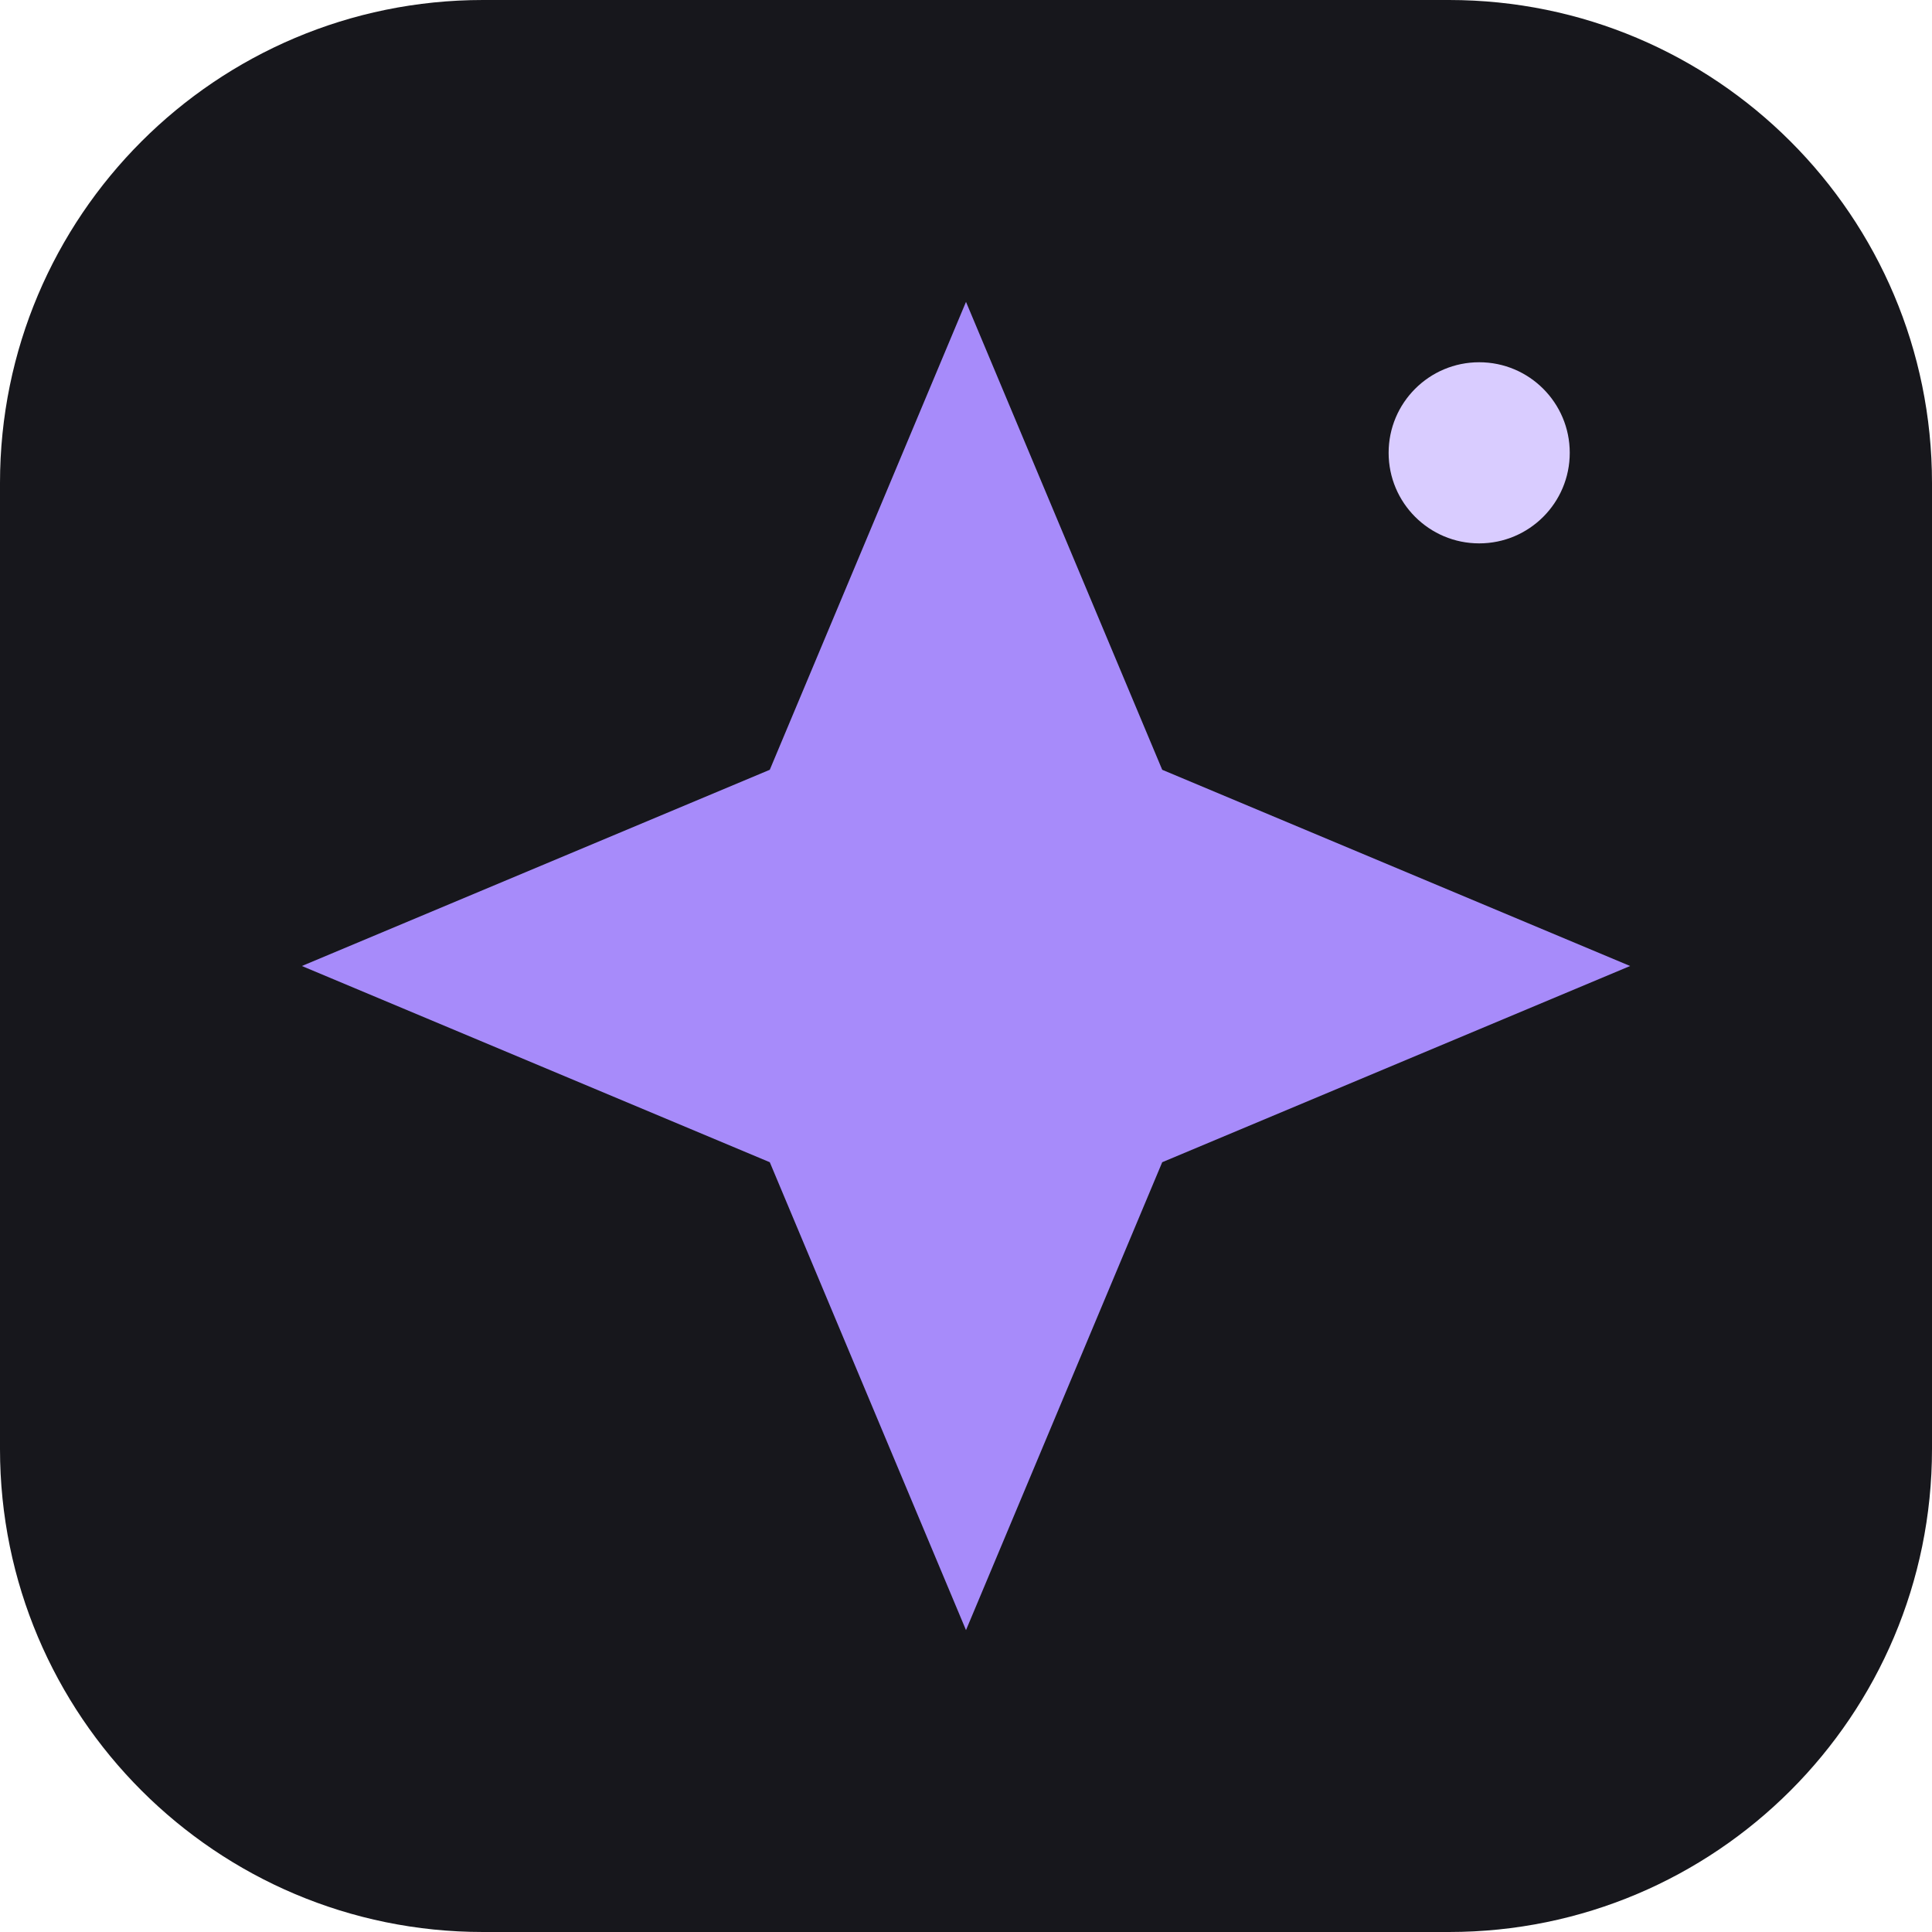
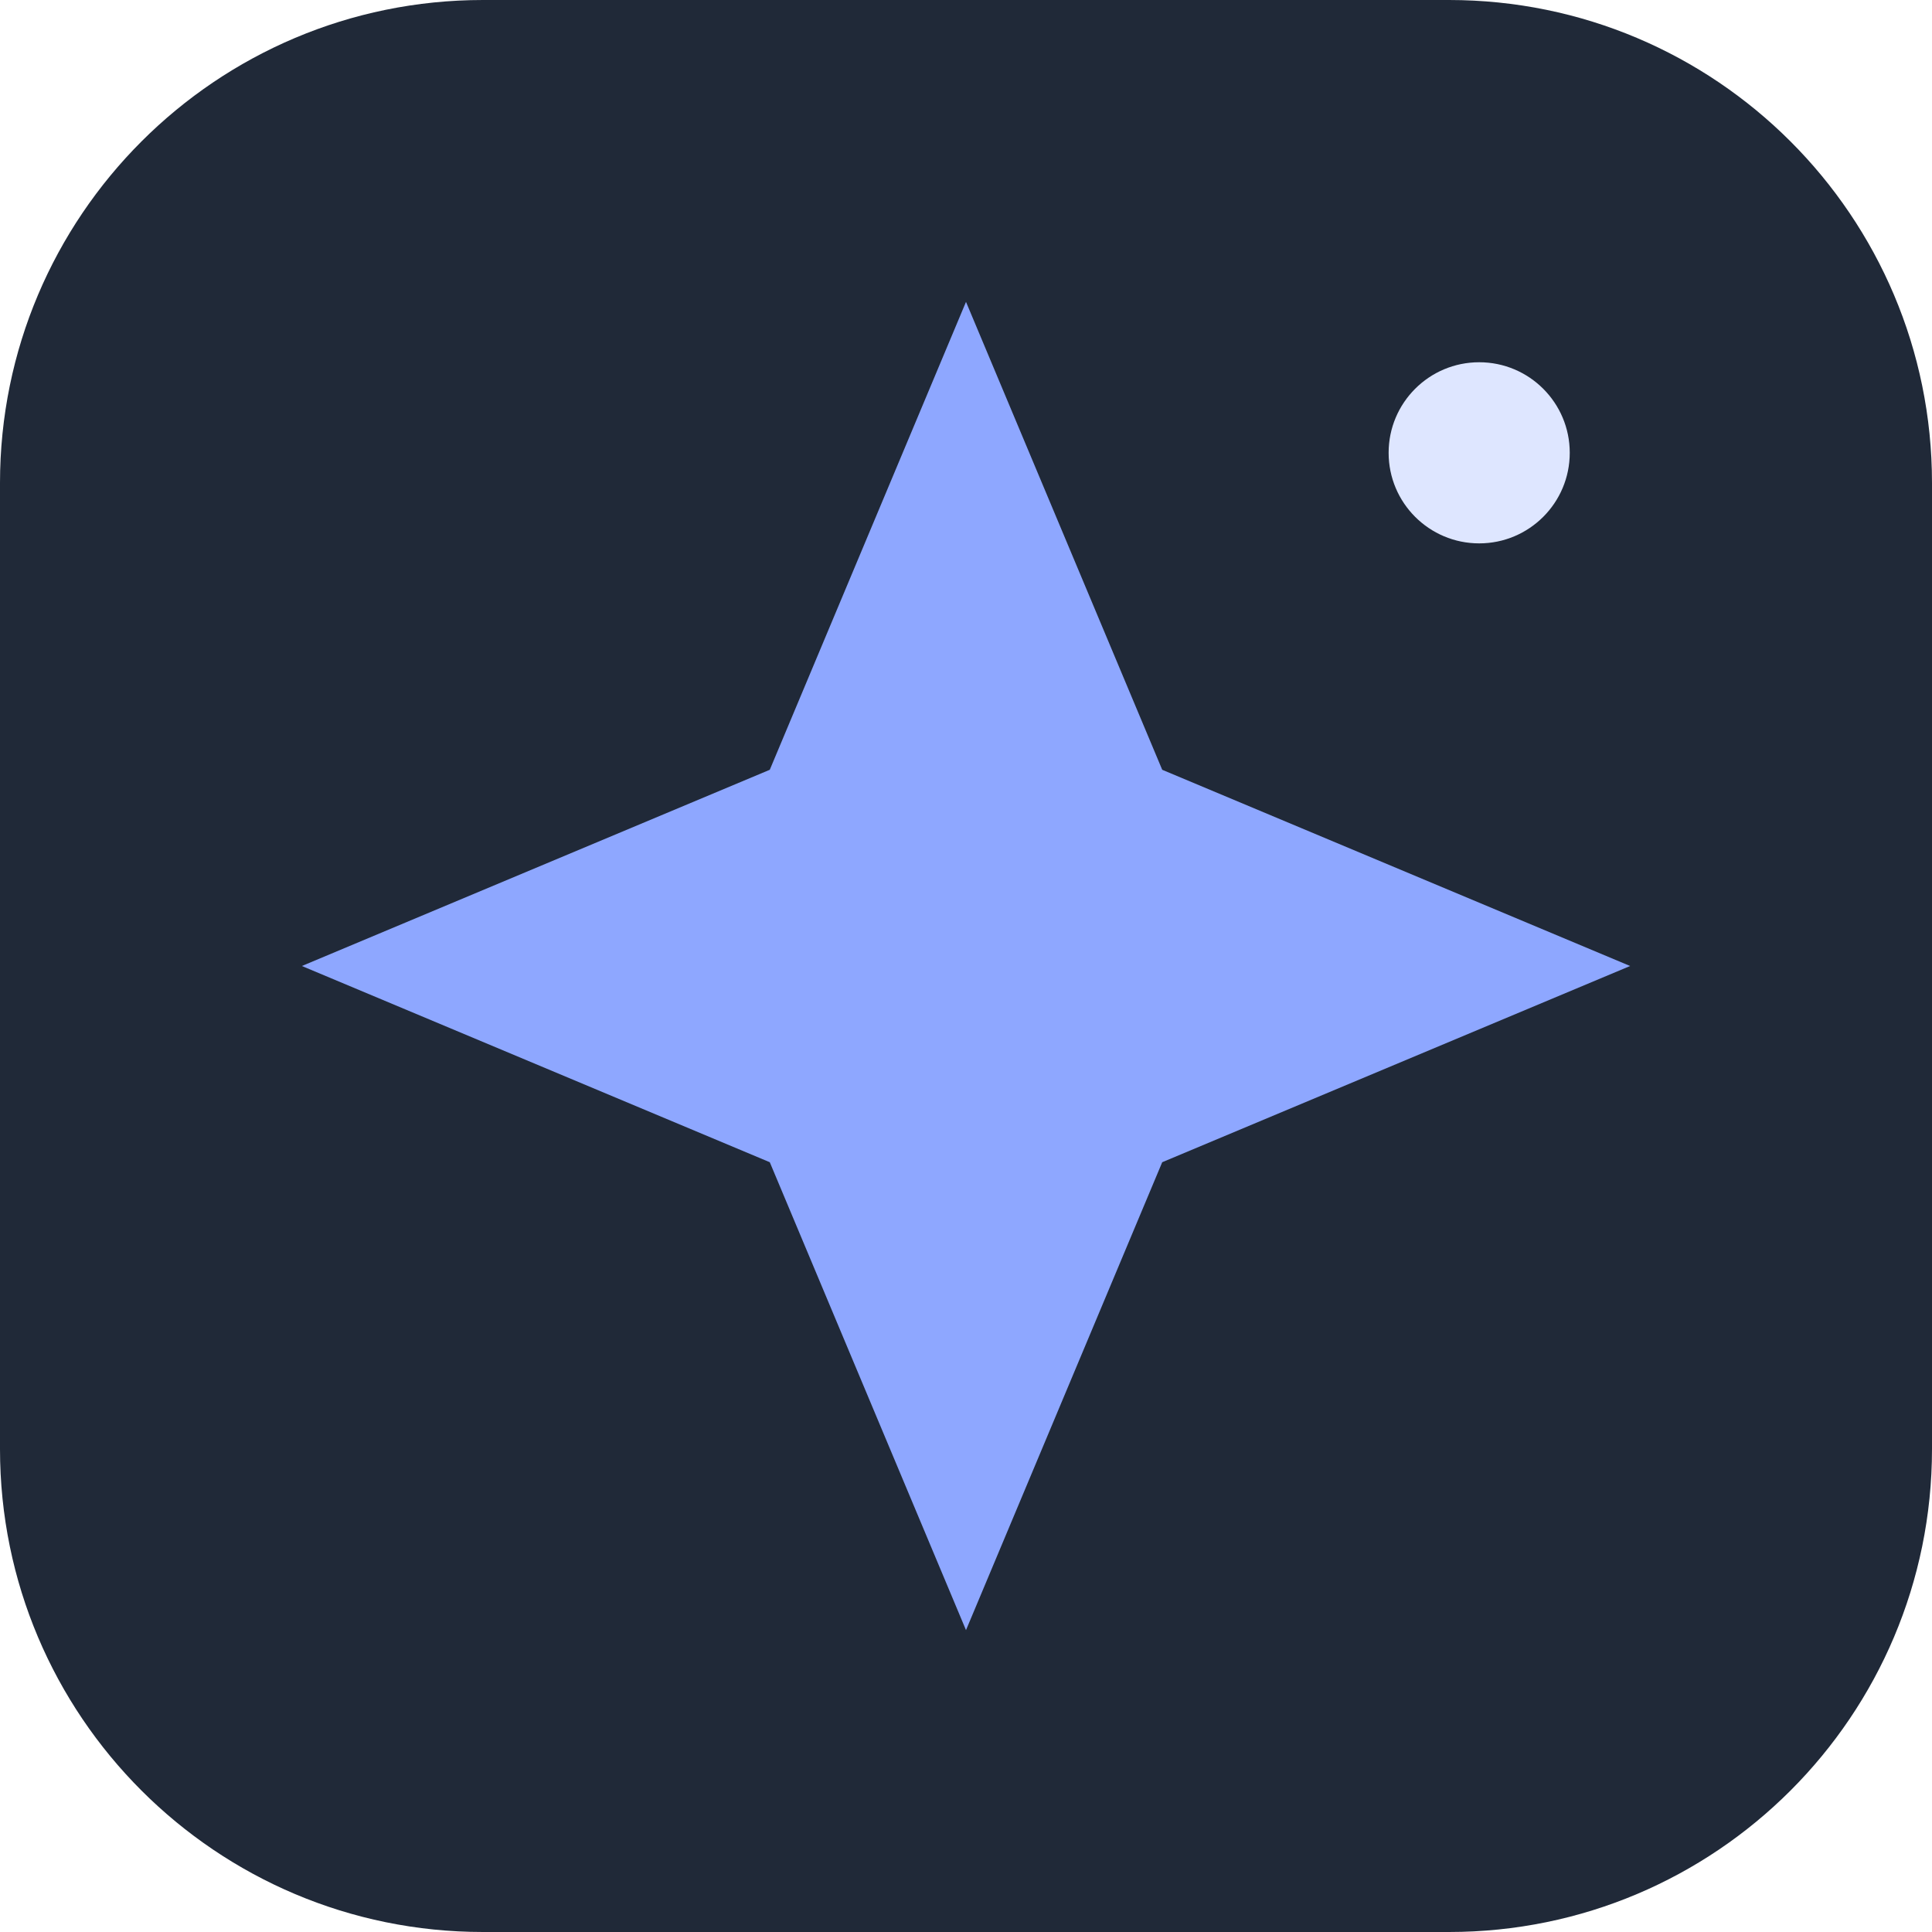
<svg xmlns="http://www.w3.org/2000/svg" viewBox="0 0 64 64">
-   <rect width="64" height="64" rx="16" fill="#17171c" />
-   <path d="m32 10 6.5 15.5L54 32l-15.5 6.5L32 54l-6.5-15.5L10 32l15.5-6.5Z" fill="#a78bfa" />
-   <circle cx="49" cy="15" r="3" fill="#d9ccff" />
+   <rect width="64" height="64" rx="16" fill="#202938" />
+   <path d="m32 10 6.5 15.5L54 32l-15.5 6.5L32 54l-6.5-15.5L10 32l15.5-6.5Z" fill="#8ea7ff" />
+   <circle cx="49" cy="15" r="3" fill="#dee6ff" />
</svg>
